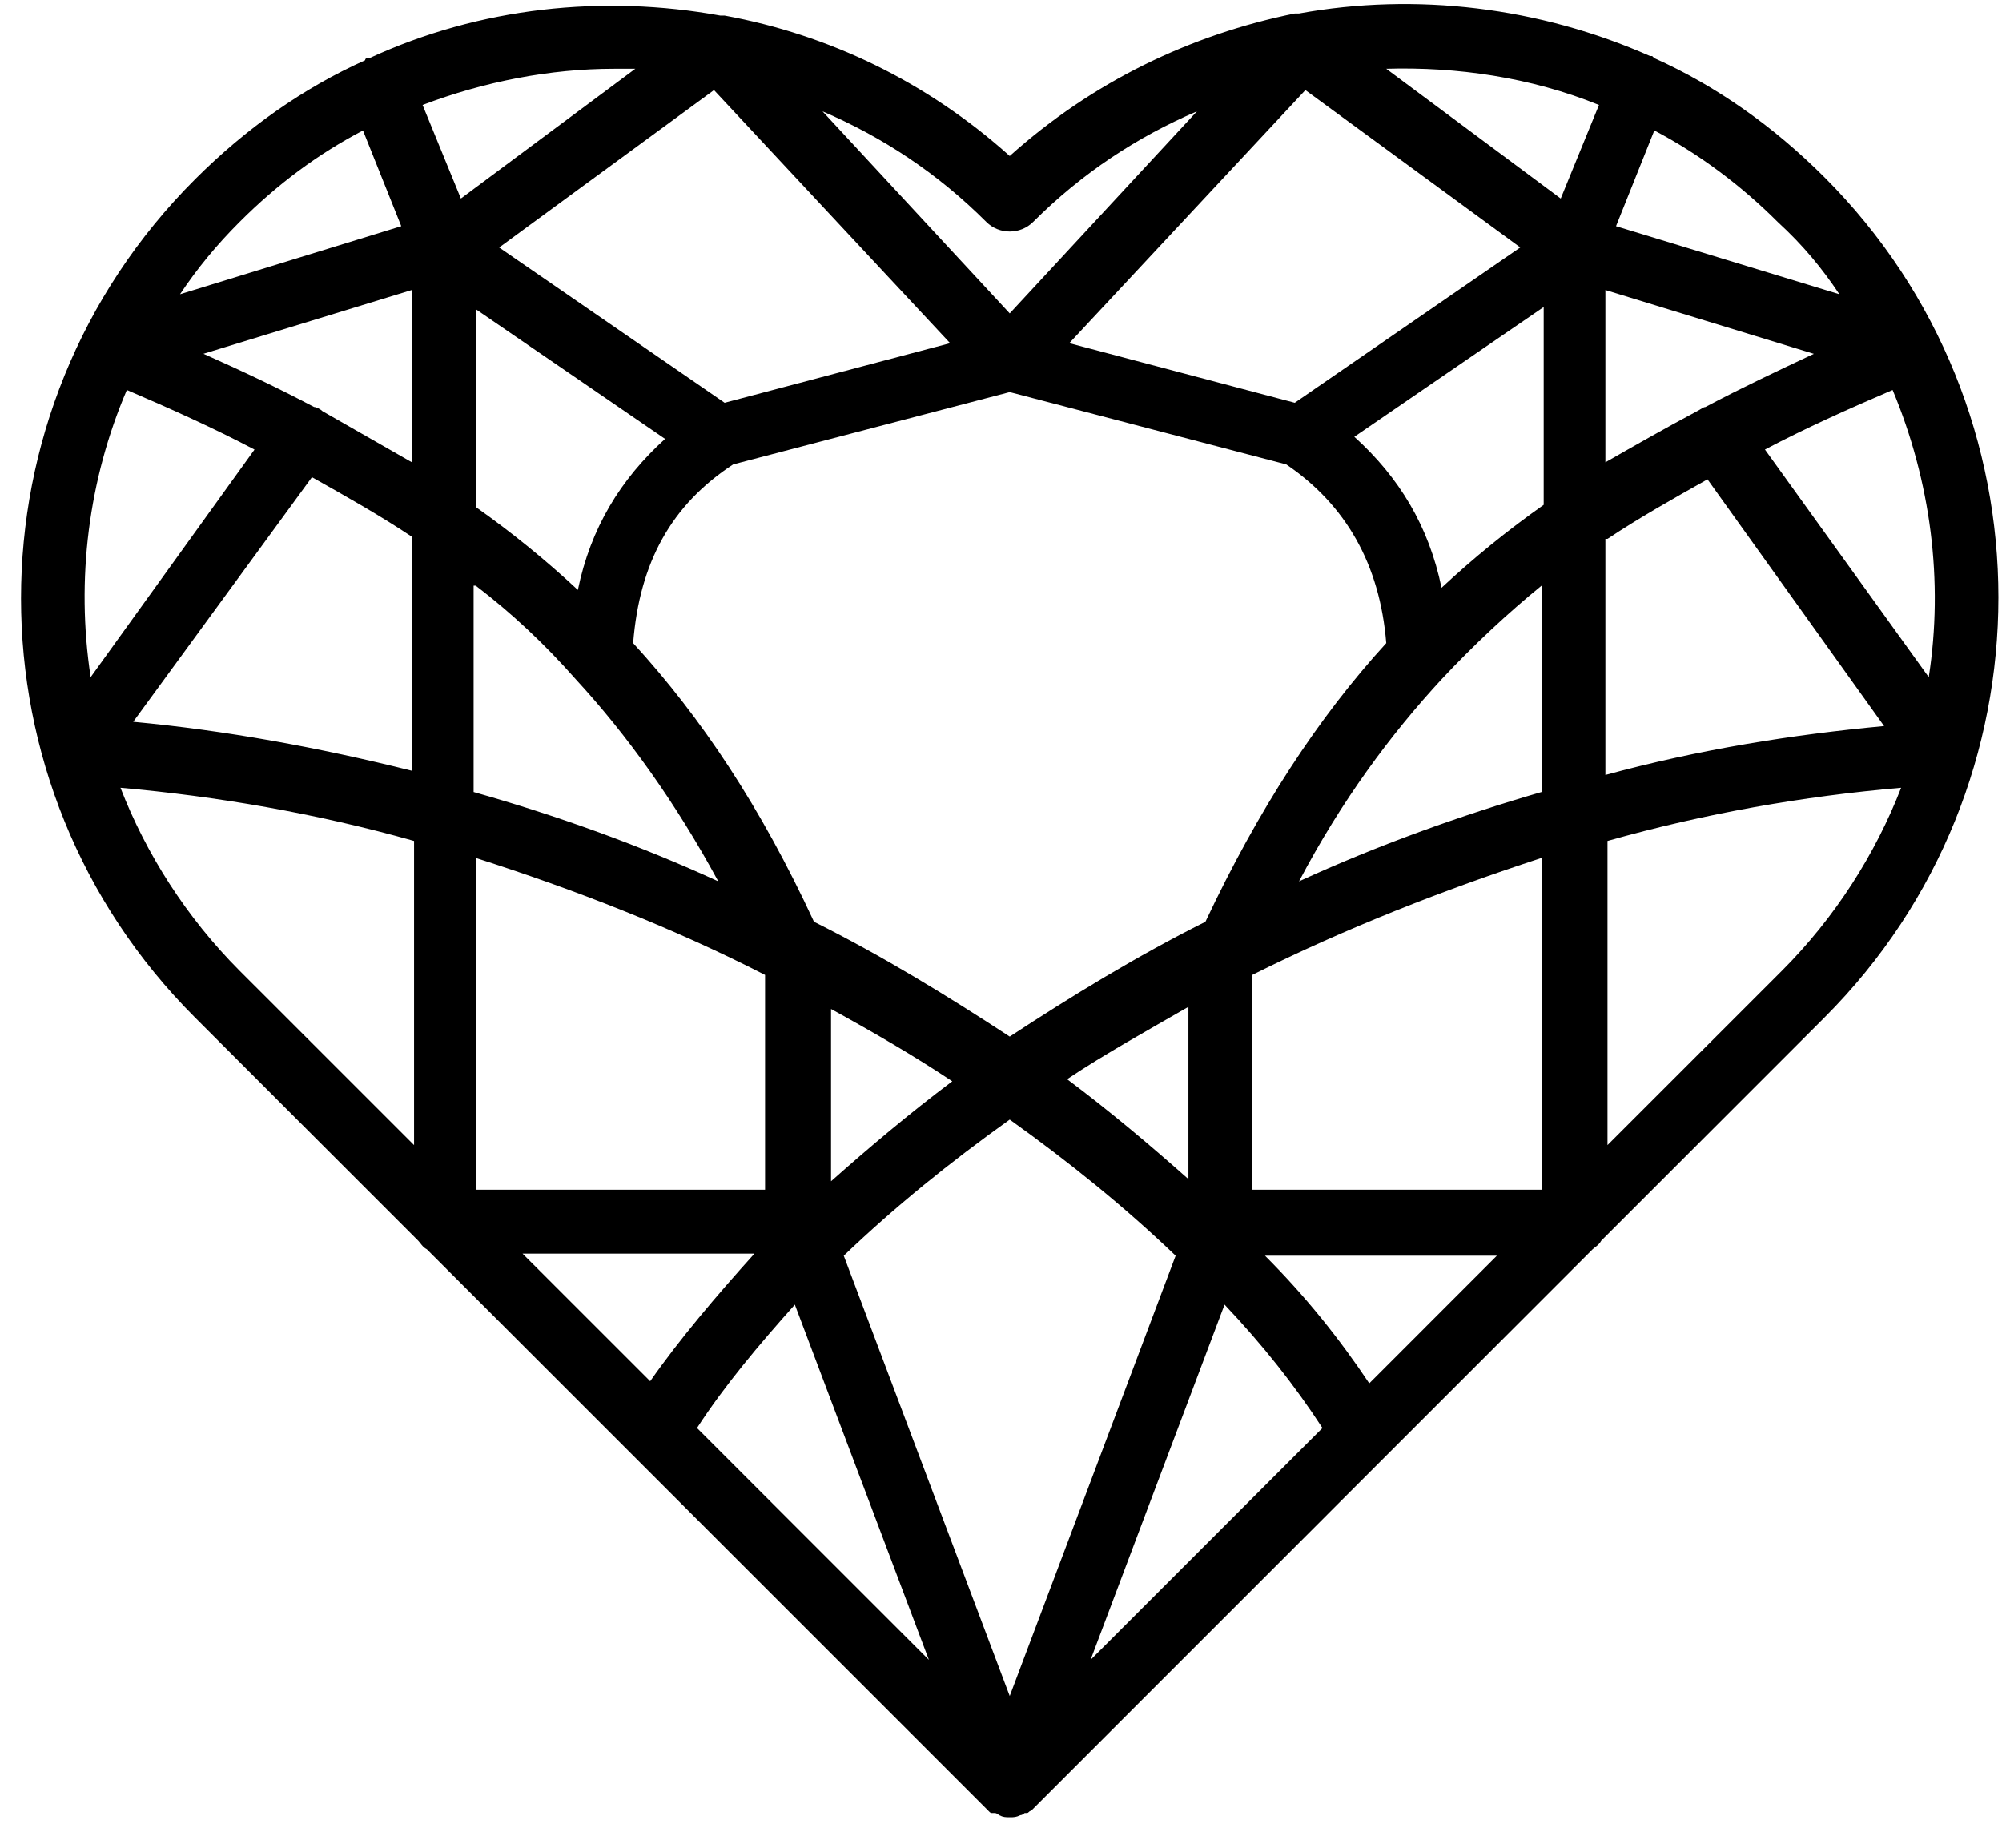
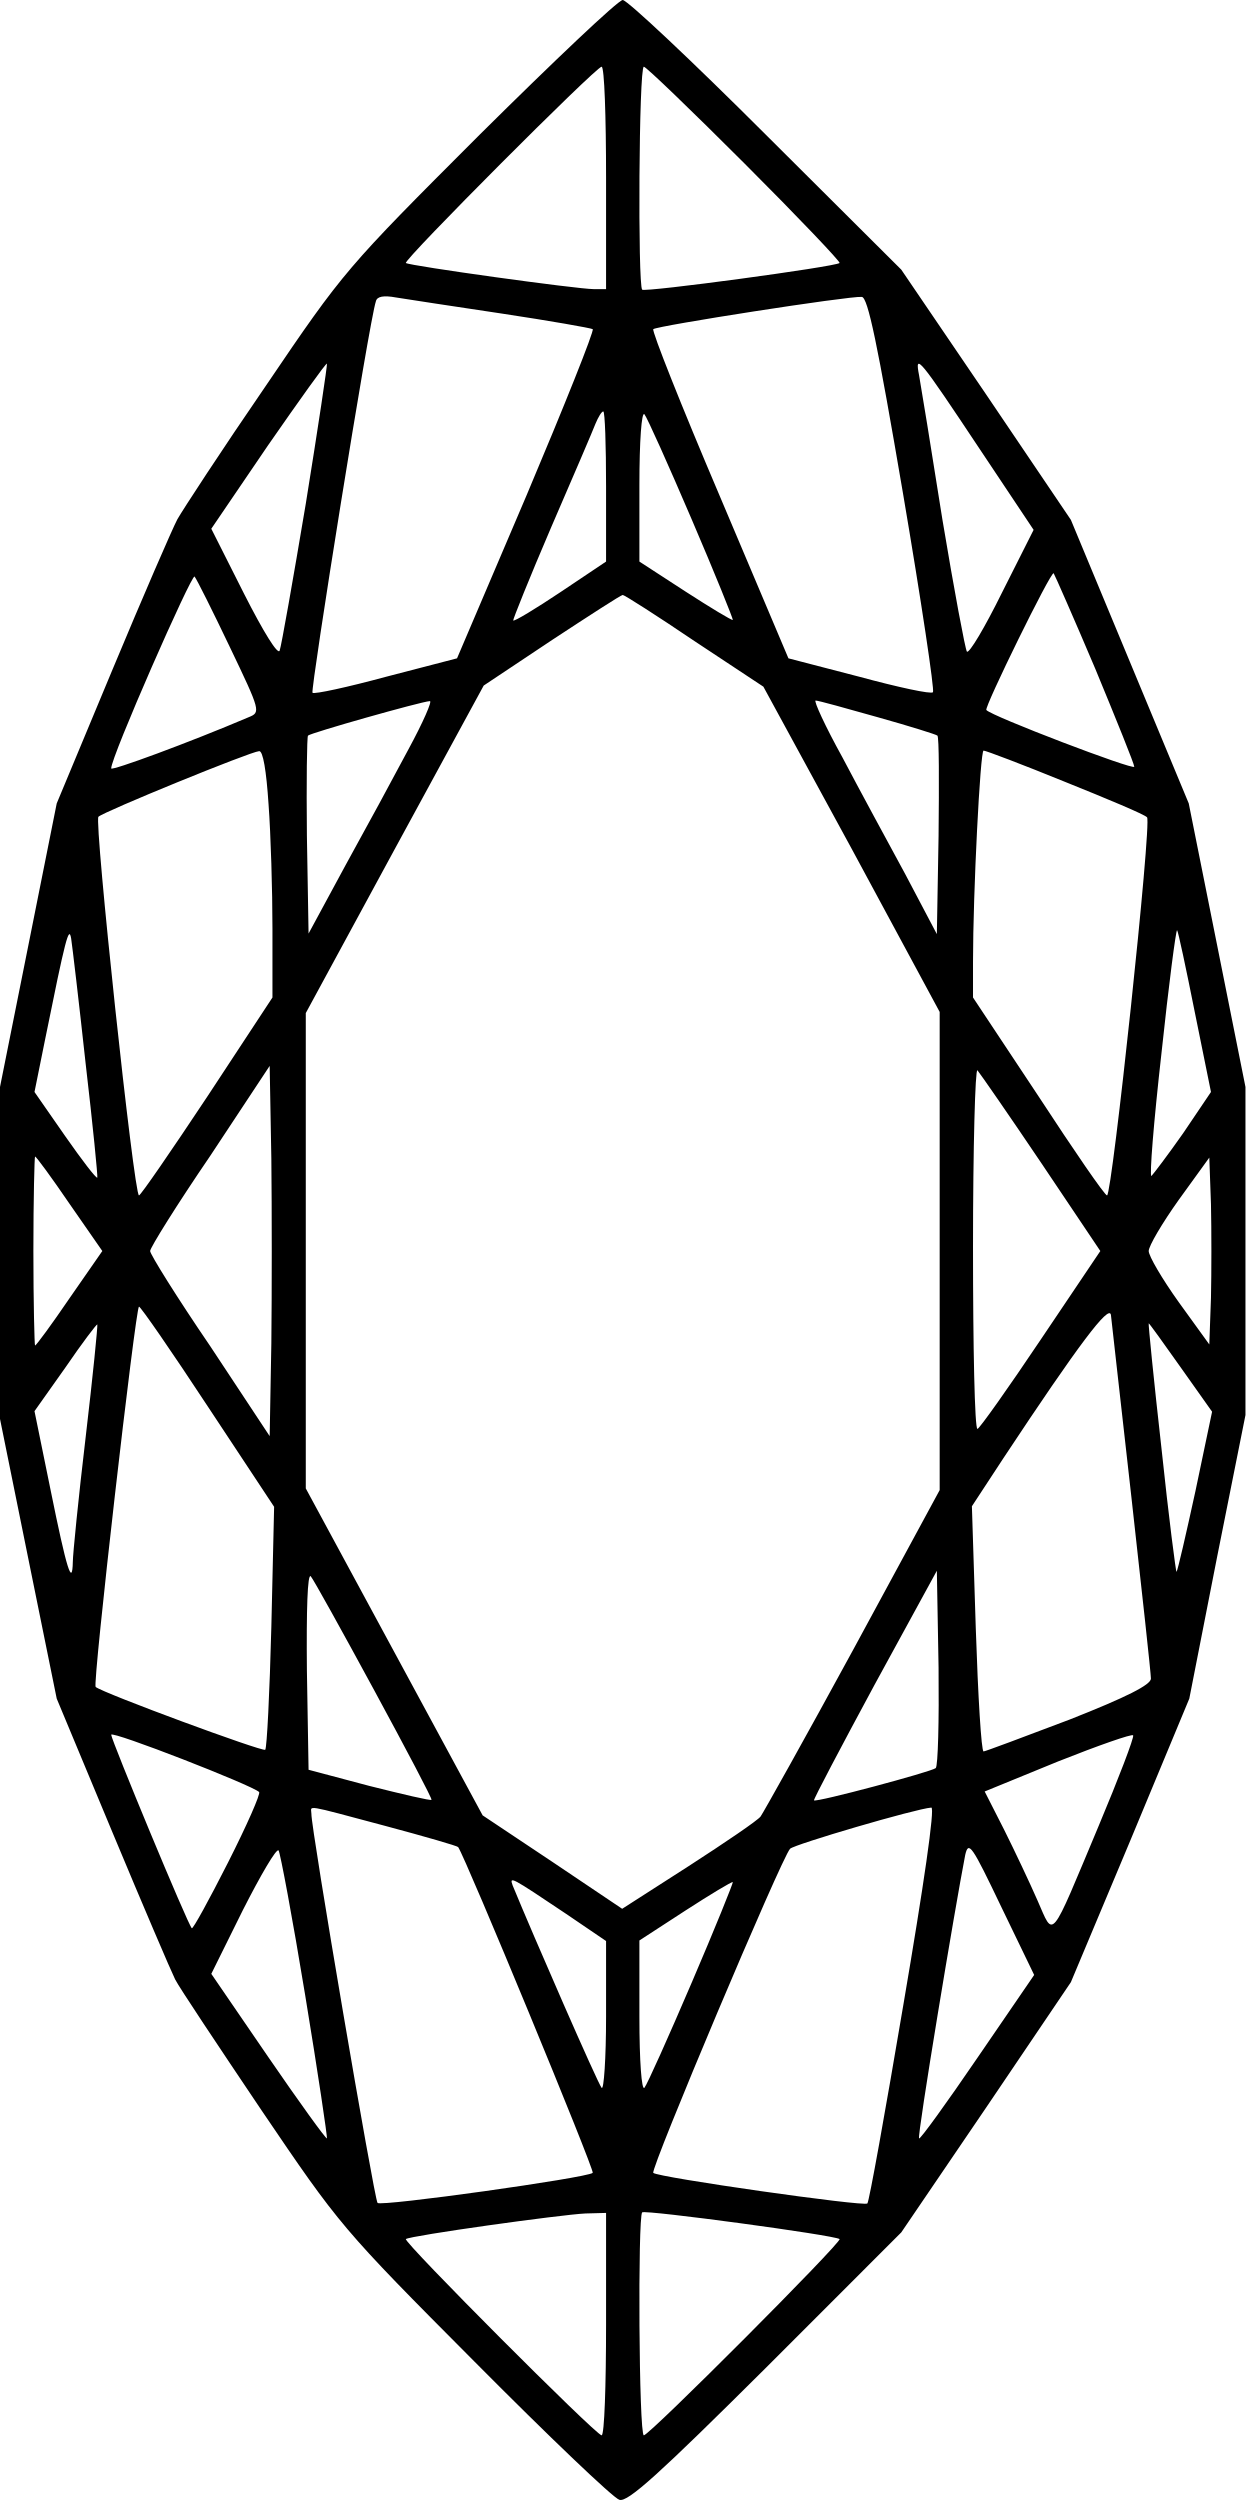
- <svg xmlns="http://www.w3.org/2000/svg" width="39" height="36" viewBox="0 0 39 36" fill="none">
-   <path d="M35.542 3.454C34.547 2.459 33.429 1.672 32.227 1.133L32.185 1.092H32.144C29.989 0.139 27.585 -0.152 25.306 0.263H25.223C23.192 0.677 21.286 1.589 19.67 3.039C18.053 1.589 16.147 0.677 14.117 0.304H14.034C11.754 -0.11 9.35 0.139 7.196 1.133H7.154C7.154 1.133 7.113 1.133 7.113 1.174C5.911 1.713 4.792 2.501 3.798 3.495C-0.72 8.012 -0.72 15.306 3.798 19.823L8.149 24.175C8.19 24.216 8.232 24.299 8.315 24.34L19.256 35.281C19.297 35.323 19.297 35.323 19.338 35.323H19.38C19.421 35.323 19.463 35.364 19.463 35.364C19.546 35.405 19.587 35.405 19.67 35.405C19.753 35.405 19.794 35.405 19.877 35.364C19.919 35.364 19.96 35.323 19.96 35.323H20.002C20.043 35.323 20.043 35.281 20.085 35.281L31.025 24.34C31.067 24.299 31.15 24.258 31.191 24.175L35.543 19.823C40.059 15.306 40.059 7.971 35.542 3.454ZM26.674 26.952C26.093 26.081 25.43 25.253 24.643 24.465H29.16L26.674 26.952ZM10.179 24.424H14.697C13.951 25.253 13.246 26.081 12.666 26.91L10.179 24.424ZM9.268 16.715C11.216 17.337 13.122 18.083 14.904 18.995V23.18H9.268V16.715ZM2.471 7.598C3.342 7.971 4.17 8.344 4.958 8.759L1.766 13.193C1.476 11.287 1.725 9.339 2.471 7.598ZM19.67 7.639L25.057 9.048C26.218 9.836 26.881 10.996 27.005 12.53C25.679 13.98 24.518 15.762 23.482 17.959C22.156 18.622 20.871 19.409 19.67 20.196C18.468 19.409 17.183 18.621 15.857 17.959C14.821 15.721 13.661 13.98 12.334 12.53C12.459 10.955 13.08 9.836 14.282 9.048L19.67 7.639ZM33.221 7.93C33.18 7.93 33.139 7.971 33.056 8.013C32.434 8.344 31.854 8.676 31.274 9.007V5.651L35.335 6.894C34.63 7.225 33.926 7.557 33.221 7.93ZM28.082 11.452C27.834 10.251 27.254 9.297 26.383 8.51L30.072 5.982V9.836C29.367 10.333 28.704 10.872 28.082 11.452ZM25.223 7.847L20.83 6.686L25.43 1.755L29.616 4.821L25.223 7.847ZM23.151 22.973C22.405 22.31 21.617 21.647 20.788 21.026C21.534 20.528 22.363 20.072 23.151 19.616V22.973ZM16.189 19.658C17.017 20.114 17.805 20.57 18.551 21.067C17.722 21.689 16.935 22.352 16.189 23.015V19.658ZM19.67 21.813C20.83 22.642 21.907 23.512 22.902 24.465L19.67 33.044L16.437 24.465C17.432 23.512 18.509 22.642 19.67 21.813ZM14.116 7.847L9.724 4.822L13.909 1.755L18.509 6.686L14.116 7.847ZM12.956 8.551C12.086 9.339 11.505 10.292 11.257 11.494C10.635 10.914 9.972 10.375 9.268 9.878V6.024L12.956 8.551ZM6.284 8.012C6.242 8.012 6.242 8.012 6.284 8.012C6.242 7.971 6.16 7.929 6.118 7.929C5.414 7.557 4.709 7.225 3.963 6.893L8.024 5.65V9.007C7.444 8.676 6.864 8.344 6.284 8.012ZM6.077 9.297C6.74 9.67 7.403 10.043 8.024 10.458V15.017C6.201 14.561 4.377 14.229 2.595 14.063L6.077 9.297ZM9.268 11.411C9.972 11.95 10.594 12.53 11.216 13.234C12.21 14.312 13.163 15.638 13.992 17.171C12.459 16.467 10.843 15.887 9.226 15.431L9.226 11.411H9.268ZM15.484 25.418L18.095 32.339L13.578 27.822C14.116 26.993 14.78 26.206 15.484 25.418ZM23.855 25.418C24.601 26.206 25.223 26.993 25.762 27.822L21.245 32.339L23.855 25.418ZM24.394 23.18V18.995C26.218 18.083 28.124 17.337 30.03 16.715V23.18L24.394 23.18ZM25.306 17.171C26.135 15.596 27.088 14.312 28.083 13.234C28.704 12.571 29.367 11.95 30.03 11.411V15.431C28.456 15.887 26.839 16.467 25.306 17.171ZM31.315 10.499C31.937 10.085 32.6 9.712 33.263 9.339L36.703 14.146C34.921 14.312 33.097 14.602 31.274 15.099V10.499H31.315ZM34.382 8.758C35.169 8.344 35.998 7.971 36.869 7.598C37.614 9.38 37.863 11.328 37.573 13.193L34.382 8.758ZM35.832 5.733L31.481 4.407L32.227 2.542C33.097 2.998 33.926 3.619 34.63 4.324C35.128 4.78 35.501 5.236 35.832 5.733ZM31.149 2.045L30.404 3.868L27.005 1.34C28.373 1.299 29.823 1.506 31.149 2.045ZM20.126 4.324C21.079 3.371 22.157 2.666 23.317 2.169L19.67 6.106L16.023 2.169C17.183 2.666 18.261 3.371 19.214 4.324C19.463 4.573 19.877 4.573 20.126 4.324ZM12.376 1.34L8.978 3.868L8.232 2.045C9.434 1.589 10.719 1.34 11.961 1.34L12.376 1.34ZM4.668 4.324C5.414 3.578 6.201 2.998 7.071 2.542L7.817 4.407L3.507 5.733C3.839 5.236 4.212 4.78 4.668 4.324ZM2.347 15.348C4.212 15.513 6.16 15.845 8.066 16.384L8.066 22.31L4.667 18.912C3.632 17.876 2.844 16.632 2.347 15.348ZM31.315 22.31V16.384C33.222 15.845 35.128 15.513 37.035 15.348C36.537 16.632 35.75 17.876 34.714 18.912L31.315 22.31Z" fill="currentColor" />
+ <svg xmlns="http://www.w3.org/2000/svg" width="27" height="54" viewBox="0 0 27 54" fill="none">
+   <path d="M10.364 2.906C7.47 5.801 7.434 5.837 5.741 8.335C4.792 9.716 3.939 11.025 3.831 11.217C3.723 11.421 3.087 12.886 2.426 14.472L1.225 17.354L0.613 20.417L0 23.479V27.07V30.649L0.613 33.675L1.225 36.69L2.426 39.572C3.087 41.158 3.699 42.587 3.783 42.755C3.867 42.923 4.708 44.184 5.645 45.577C7.338 48.075 7.374 48.123 10.256 51.018C11.842 52.615 13.247 53.96 13.379 53.996C13.559 54.056 14.244 53.432 16.538 51.15L19.468 48.219L21.305 45.517L23.131 42.815L24.416 39.752L25.689 36.69L26.29 33.627L26.902 30.565V27.022V23.479L26.29 20.417L25.677 17.354L24.404 14.292L23.131 11.229L21.305 8.527L19.468 5.825L16.538 2.906C14.94 1.309 13.547 0 13.451 0C13.355 0 11.974 1.309 10.364 2.906ZM13.091 3.843V6.245H12.826C12.466 6.245 8.839 5.741 8.767 5.681C8.707 5.621 12.874 1.441 12.995 1.441C13.055 1.441 13.091 2.522 13.091 3.843ZM16.093 3.543C17.246 4.696 18.159 5.657 18.135 5.681C18.027 5.765 13.931 6.317 13.871 6.257C13.775 6.161 13.799 1.441 13.907 1.441C13.955 1.441 14.94 2.39 16.093 3.543ZM10.845 6.774C11.878 6.93 12.766 7.086 12.803 7.11C12.838 7.146 12.19 8.767 11.373 10.701L9.872 14.22L8.347 14.616C7.506 14.844 6.786 15 6.75 14.964C6.701 14.904 7.975 6.93 8.119 6.509C8.143 6.401 8.287 6.377 8.551 6.425C8.767 6.461 9.8 6.617 10.845 6.774ZM19.504 10.653C19.9 12.983 20.189 14.916 20.152 14.952C20.116 15 19.396 14.844 18.555 14.616L17.03 14.22L15.541 10.701C14.712 8.755 14.075 7.146 14.111 7.11C14.184 7.038 18.351 6.389 18.615 6.413C18.747 6.425 18.951 7.41 19.504 10.653ZM6.605 10.881C6.329 12.526 6.077 13.955 6.041 14.052C6.005 14.16 5.693 13.655 5.272 12.826L4.564 11.421L5.789 9.62C6.473 8.635 7.038 7.842 7.062 7.854C7.074 7.878 6.87 9.236 6.605 10.881ZM21.173 9.716L22.326 11.445L21.642 12.803C21.269 13.559 20.933 14.123 20.885 14.075C20.849 14.027 20.609 12.742 20.357 11.229C20.116 9.704 19.888 8.299 19.852 8.107C19.756 7.614 19.84 7.71 21.173 9.716ZM13.091 10.509V12.13L12.106 12.79C11.566 13.151 11.109 13.427 11.085 13.403C11.073 13.391 11.433 12.49 11.902 11.397C12.37 10.316 12.803 9.308 12.863 9.151C12.923 9.007 12.995 8.887 13.031 8.887C13.067 8.887 13.091 9.62 13.091 10.509ZM14.94 11.217C15.445 12.394 15.841 13.379 15.829 13.391C15.805 13.403 15.348 13.127 14.808 12.778L13.811 12.13V10.485C13.811 9.512 13.859 8.887 13.919 8.947C13.979 9.019 14.436 10.04 14.94 11.217ZM4.96 13.967C5.633 15.373 5.633 15.385 5.368 15.493C4.071 16.045 2.402 16.658 2.402 16.598C2.39 16.369 4.143 12.382 4.203 12.454C4.251 12.514 4.588 13.187 4.96 13.967ZM23.659 14.448C24.116 15.553 24.5 16.502 24.5 16.561C24.5 16.646 21.413 15.469 21.305 15.336C21.257 15.277 22.699 12.334 22.759 12.382C22.783 12.418 23.191 13.343 23.659 14.448ZM15 13.847L16.489 14.832L18.399 18.339L20.297 21.858V27.022V32.186L18.423 35.645C17.39 37.543 16.489 39.152 16.429 39.236C16.369 39.32 15.661 39.8 14.88 40.305L13.439 41.23L11.938 40.221L10.425 39.212L8.515 35.681L6.605 32.15V27.01V21.882L8.527 18.339L10.448 14.808L11.926 13.823C12.73 13.295 13.415 12.851 13.451 12.851C13.487 12.851 14.184 13.295 15 13.847ZM8.827 16.177C8.515 16.766 7.902 17.895 7.458 18.699L6.665 20.165L6.629 18.051C6.617 16.886 6.629 15.913 6.653 15.889C6.713 15.829 9.091 15.156 9.284 15.144C9.344 15.132 9.139 15.601 8.827 16.177ZM18.963 15.493C19.648 15.685 20.224 15.865 20.248 15.889C20.285 15.913 20.285 16.898 20.273 18.063L20.236 20.177L19.552 18.879C19.168 18.171 18.555 17.042 18.195 16.357C17.823 15.685 17.57 15.132 17.618 15.132C17.678 15.132 18.279 15.3 18.963 15.493ZM5.801 17.378C5.849 18.027 5.885 19.228 5.885 20.056V21.546L4.48 23.683C3.699 24.86 3.038 25.821 3.002 25.821C2.894 25.821 2.03 17.738 2.126 17.642C2.234 17.534 5.404 16.237 5.597 16.225C5.681 16.213 5.753 16.646 5.801 17.378ZM22.999 16.886C23.924 17.258 24.728 17.594 24.776 17.654C24.884 17.75 24.02 25.821 23.912 25.821C23.863 25.821 23.203 24.86 22.434 23.683L21.017 21.546V20.777C21.017 19.288 21.173 16.213 21.245 16.213C21.293 16.213 22.086 16.514 22.999 16.886ZM1.85 22.975C2.006 24.308 2.114 25.413 2.102 25.437C2.078 25.461 1.765 25.052 1.405 24.536L0.745 23.587L0.973 22.458C1.417 20.261 1.489 19.984 1.537 20.273C1.561 20.429 1.705 21.642 1.85 22.975ZM25.809 21.87L26.157 23.587L25.557 24.476C25.221 24.956 24.908 25.365 24.872 25.401C24.824 25.425 24.92 24.236 25.088 22.747C25.245 21.269 25.401 20.08 25.425 20.092C25.449 20.116 25.617 20.909 25.809 21.87ZM5.861 29.016L5.825 31.021L4.54 29.076C3.819 28.019 3.243 27.094 3.243 27.022C3.243 26.95 3.819 26.025 4.54 24.968L5.825 23.023L5.861 25.029C5.873 26.121 5.873 27.923 5.861 29.016ZM22.494 25.125L23.767 27.022L22.482 28.932C21.774 29.988 21.161 30.853 21.113 30.865C21.053 30.865 21.017 29.1 21.017 26.938C21.017 24.776 21.065 23.059 21.113 23.119C21.173 23.191 21.798 24.092 22.494 25.125ZM1.501 26.001L2.21 27.022L1.501 28.043C1.117 28.607 0.781 29.064 0.757 29.064C0.745 29.064 0.721 28.139 0.721 27.022C0.721 25.893 0.745 24.98 0.757 24.98C0.781 24.98 1.117 25.437 1.501 26.001ZM26.157 28.031L26.121 29.04L25.461 28.127C25.101 27.623 24.812 27.13 24.812 27.022C24.812 26.914 25.101 26.422 25.461 25.917L26.121 25.004L26.157 26.013C26.169 26.566 26.169 27.479 26.157 28.031ZM4.492 30.385L5.921 32.547L5.861 35.141C5.825 36.558 5.765 37.759 5.729 37.795C5.669 37.843 2.222 36.57 2.066 36.438C1.994 36.39 2.93 28.223 3.002 28.223C3.038 28.223 3.711 29.196 4.492 30.385ZM24.44 32.354C24.668 34.396 24.86 36.15 24.86 36.258C24.86 36.39 24.344 36.654 23.095 37.146C22.11 37.519 21.281 37.831 21.245 37.831C21.197 37.831 21.125 36.642 21.077 35.177L20.993 32.535L21.678 31.49C23.299 29.04 23.96 28.163 23.996 28.403C24.008 28.535 24.212 30.313 24.44 32.354ZM1.85 31.045C1.693 32.367 1.573 33.579 1.573 33.736C1.561 34.288 1.441 33.904 1.093 32.186L0.745 30.481L1.417 29.532C1.777 29.004 2.09 28.595 2.102 28.607C2.114 28.631 2.006 29.724 1.85 31.045ZM25.509 29.544L26.181 30.493L25.821 32.21C25.617 33.147 25.437 33.928 25.413 33.952C25.401 33.976 25.245 32.775 25.088 31.286C24.92 29.796 24.8 28.583 24.812 28.583C24.824 28.583 25.137 29.016 25.509 29.544ZM8.083 36.51C8.779 37.795 9.344 38.864 9.32 38.876C9.308 38.9 8.695 38.756 7.975 38.575L6.665 38.227L6.629 36.078C6.617 34.768 6.641 33.976 6.713 34.048C6.774 34.12 7.386 35.225 8.083 36.51ZM20.212 38.191C20.104 38.275 17.63 38.936 17.582 38.888C17.57 38.864 18.159 37.747 18.891 36.39L20.236 33.928L20.273 36.017C20.285 37.17 20.261 38.143 20.212 38.191ZM5.597 38.708C5.633 38.744 5.332 39.428 4.924 40.233C4.516 41.038 4.167 41.674 4.143 41.65C4.059 41.578 2.402 37.579 2.402 37.471C2.402 37.374 5.452 38.563 5.597 38.708ZM23.731 39.44C22.663 41.986 22.771 41.866 22.41 41.05C22.242 40.665 21.918 39.981 21.69 39.524L21.269 38.696L22.855 38.047C23.731 37.699 24.452 37.447 24.476 37.483C24.5 37.531 24.164 38.407 23.731 39.44ZM8.323 39.44C9.175 39.668 9.884 39.873 9.896 39.897C10.052 40.113 12.851 46.886 12.803 46.934C12.682 47.042 8.227 47.667 8.155 47.583C8.083 47.499 6.713 39.464 6.726 39.176C6.726 38.996 6.521 38.96 8.323 39.44ZM19.516 43.283C19.12 45.625 18.771 47.571 18.735 47.595C18.663 47.667 14.196 47.03 14.111 46.934C14.04 46.862 16.886 40.113 17.066 39.933C17.162 39.837 19.78 39.068 20.116 39.044C20.201 39.032 19.948 40.749 19.516 43.283ZM21.113 44.448C20.441 45.433 19.876 46.214 19.852 46.19C19.804 46.154 20.633 41.17 20.849 40.065C20.921 39.752 20.993 39.861 21.63 41.194L22.338 42.659L21.113 44.448ZM6.593 43.103C6.87 44.785 7.074 46.166 7.062 46.19C7.038 46.202 6.473 45.421 5.789 44.424L4.564 42.635L5.248 41.254C5.633 40.497 5.969 39.921 6.017 39.969C6.053 40.017 6.317 41.422 6.593 43.103ZM12.226 41.338L13.091 41.926V43.56C13.091 44.46 13.043 45.157 12.995 45.097C12.911 45.001 11.517 41.806 11.073 40.725C11.001 40.521 11.025 40.533 12.226 41.338ZM14.94 42.827C14.436 44.004 13.979 45.025 13.919 45.097C13.859 45.157 13.811 44.532 13.811 43.56V41.914L14.808 41.266C15.348 40.917 15.805 40.641 15.829 40.653C15.841 40.665 15.445 41.65 14.94 42.827ZM18.135 48.364C18.195 48.424 14.027 52.603 13.907 52.603C13.799 52.603 13.775 47.883 13.871 47.787C13.931 47.727 18.027 48.279 18.135 48.364ZM13.091 50.201C13.091 51.522 13.055 52.603 12.995 52.603C12.874 52.603 8.707 48.424 8.767 48.364C8.851 48.291 12.118 47.835 12.646 47.811L13.091 47.799V50.201Z" fill="currentColor" />
</svg>
